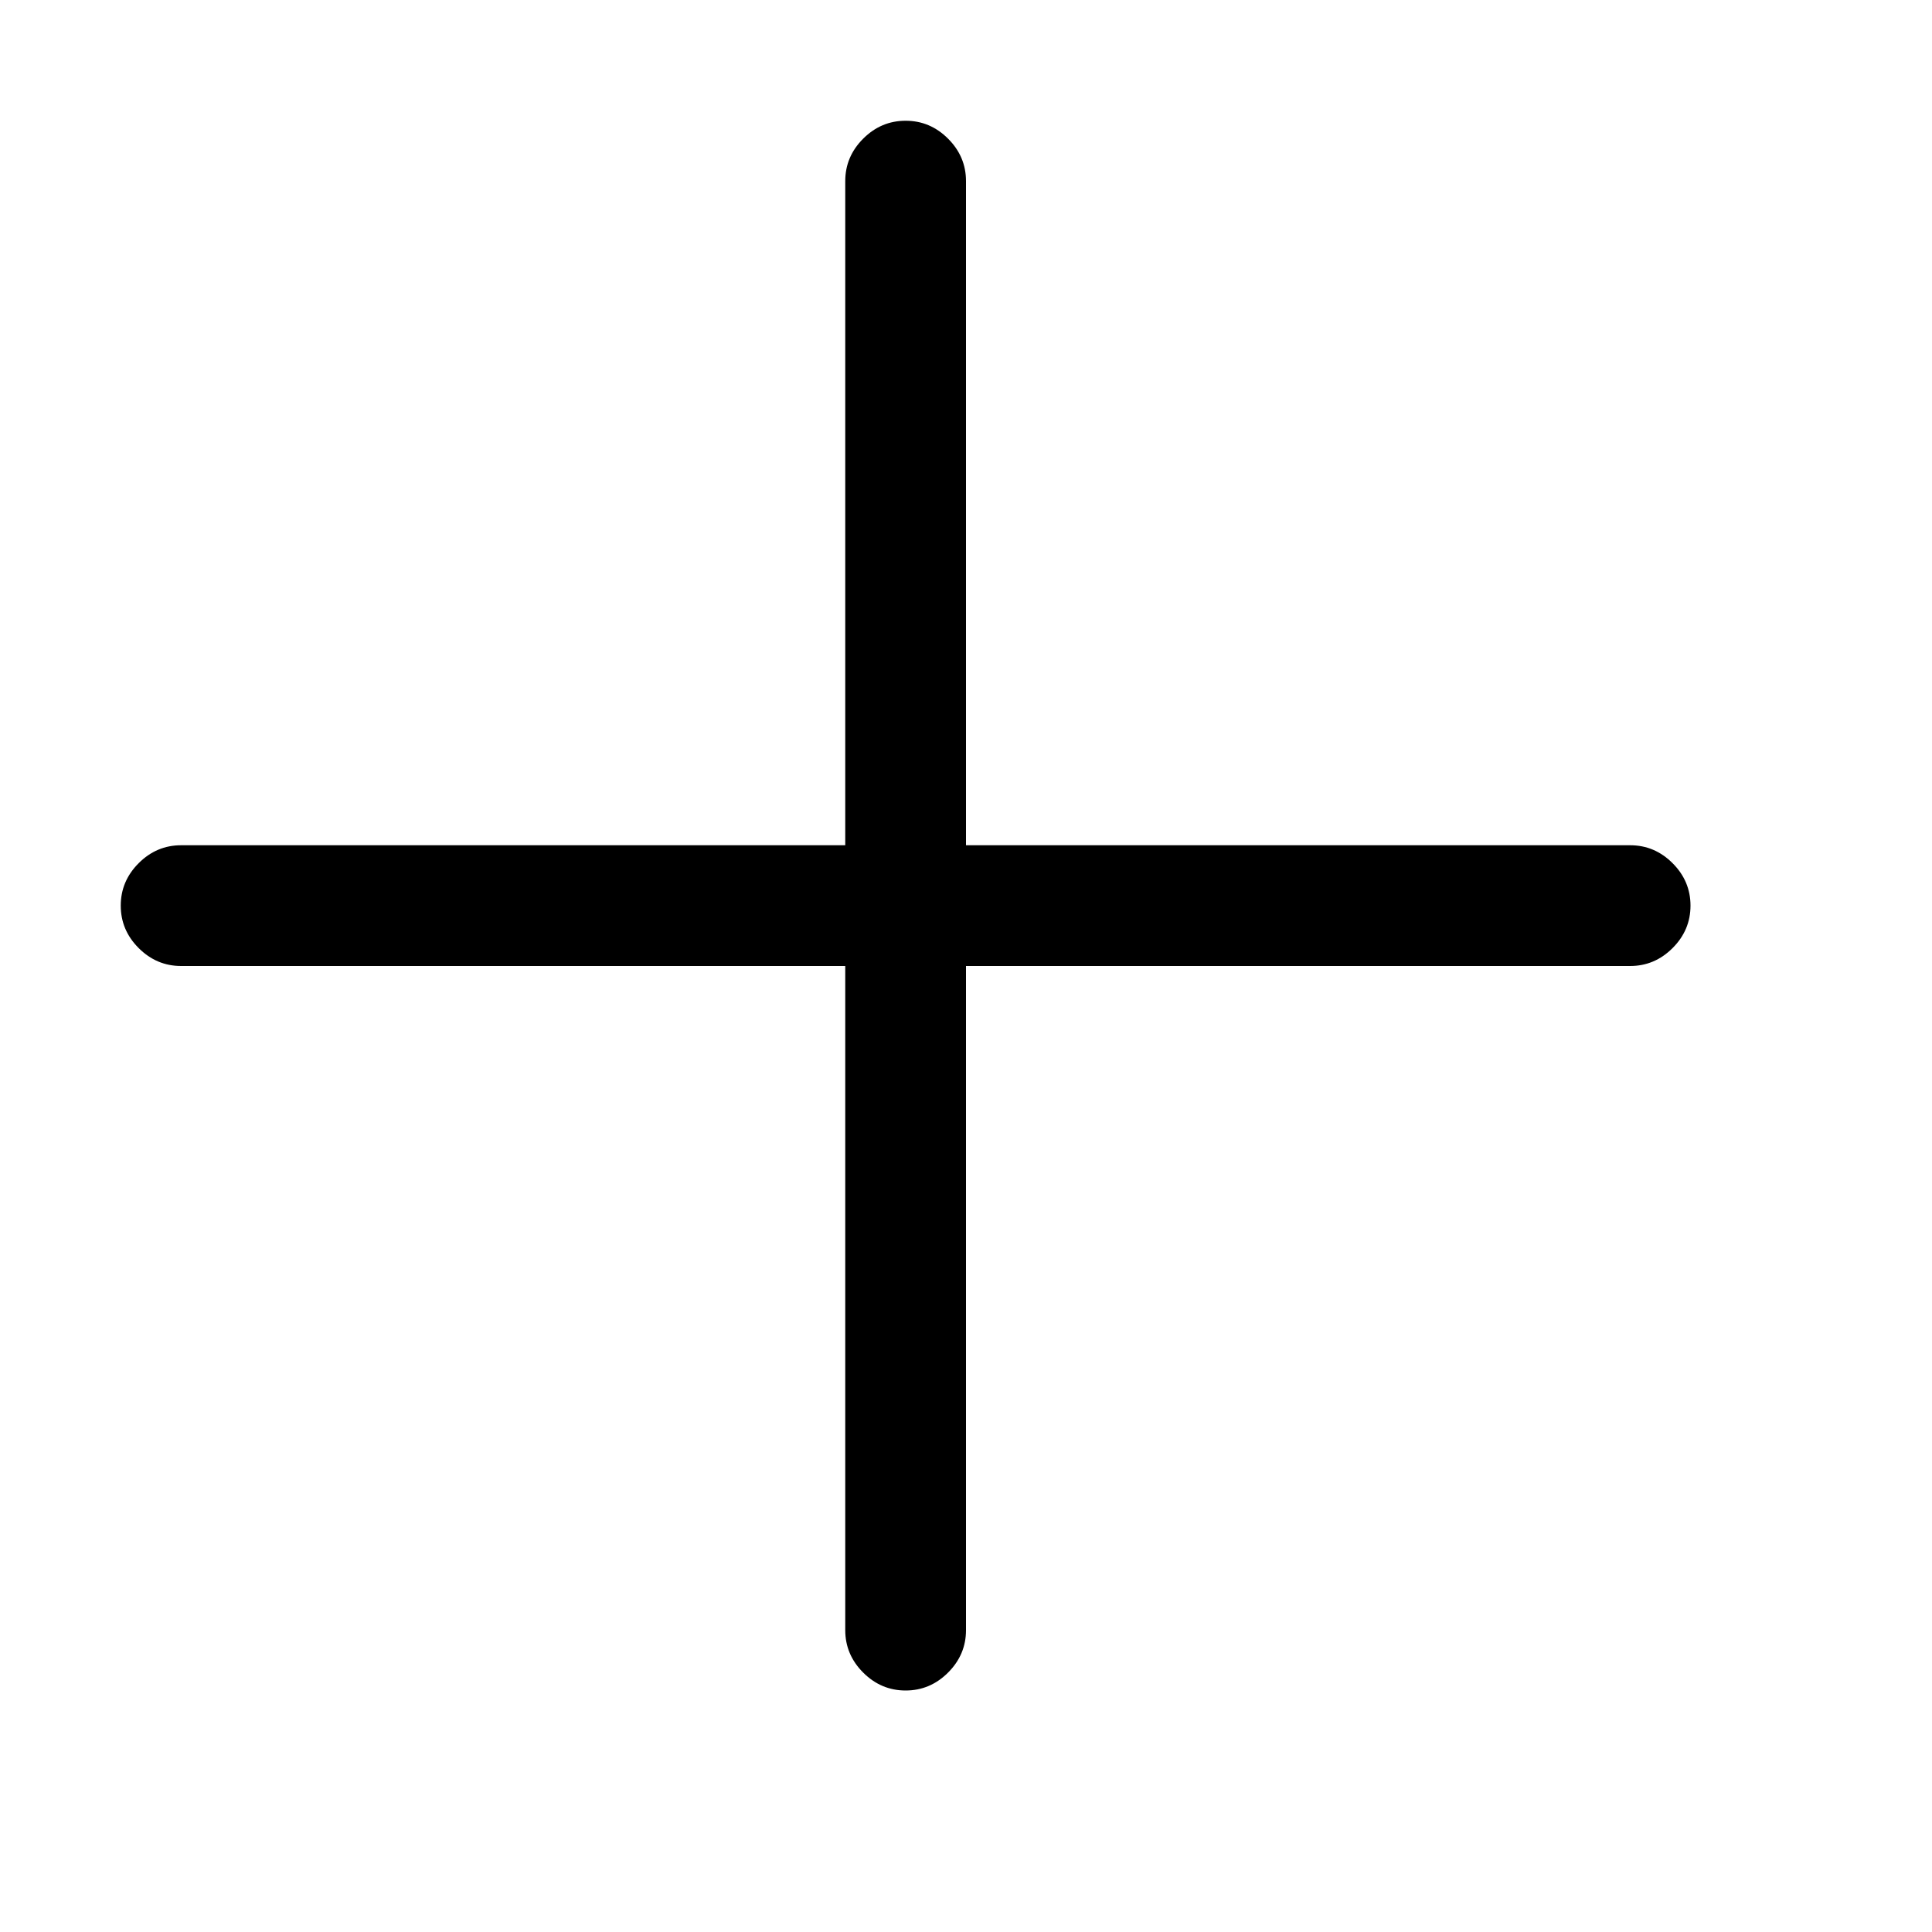
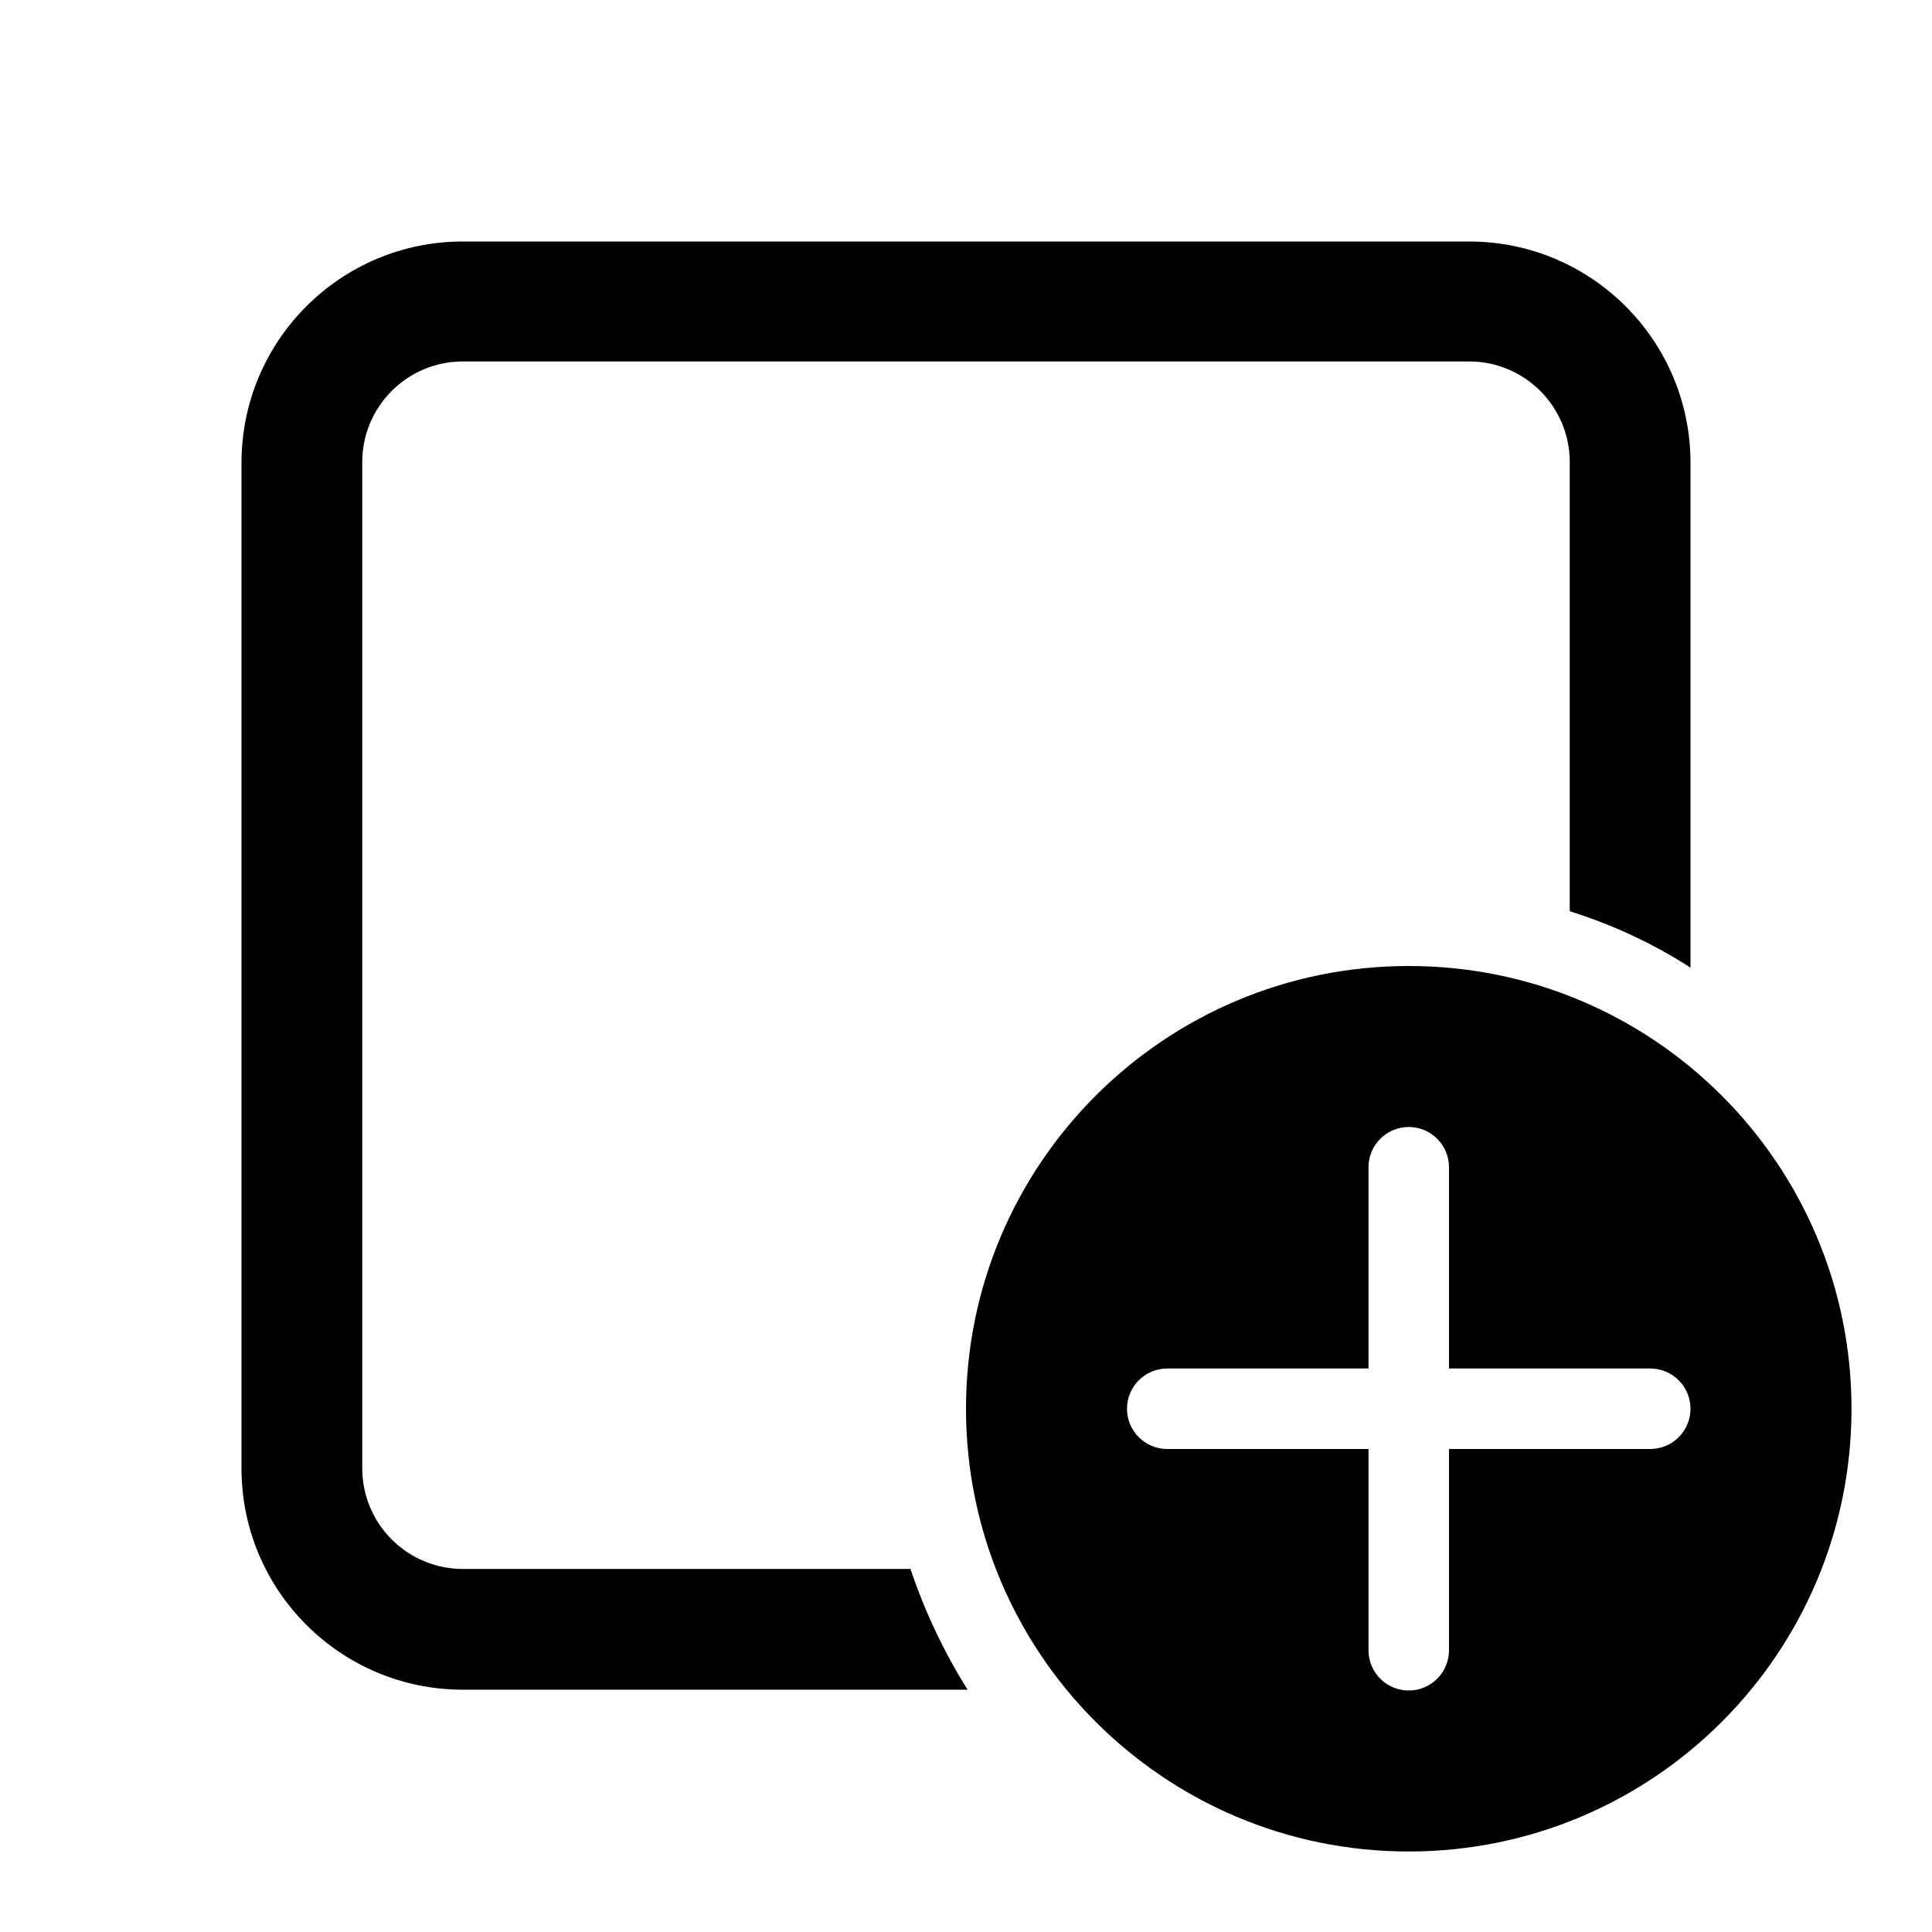
- <svg xmlns="http://www.w3.org/2000/svg" viewBox="0 0 2048 2048">
-   <path fill="currentColor" transform="matrix(1 0 0 -1 0 2048)" d="M1792 1088Q1792 1062 1773.0 1043.0Q1754 1024 1728 1024H1024V320Q1024 294 1005.0 275.0Q986 256 960 256Q934 256 915.0 275.0Q896 294 896 320V1024H192Q166 1024 147.0 1043.0Q128 1062 128 1088Q128 1114 147.0 1133.0Q166 1152 192 1152H896V1856Q896 1882 915.0 1901.0Q934 1920 960 1920Q986 1920 1005.0 1901.0Q1024 1882 1024 1856V1152H1728Q1754 1152 1773.0 1133.0Q1792 1114 1792 1088Z" />
+ <svg xmlns="http://www.w3.org/2000/svg" width="24" height="24" viewBox="0 0 24 24">
+   <path fill="currentColor" d="M3 5.75A2.75 2.75 0 0 1 5.75 3h12.5A2.75 2.75 0 0 1 21 5.75v6.27q-.7-.45-1.5-.7V5.74c0-.69-.56-1.25-1.25-1.25H5.75c-.69 0-1.25.56-1.25 1.25v12.5c0 .69.56 1.25 1.25 1.25h5.56q.27.8.71 1.5H5.75A2.75 2.75 0 0 1 3 18.25zM23 17.5a5.5 5.5 0 1 0-11 0 5.5 5.5 0 0 0 11 0m-5 .5v2.5a.5.5 0 1 1-1 0V18h-2.5a.5.5 0 0 1 0-1H17v-2.5a.5.5 0 1 1 1 0V17h2.5a.5.5 0 0 1 0 1z" />
</svg>
